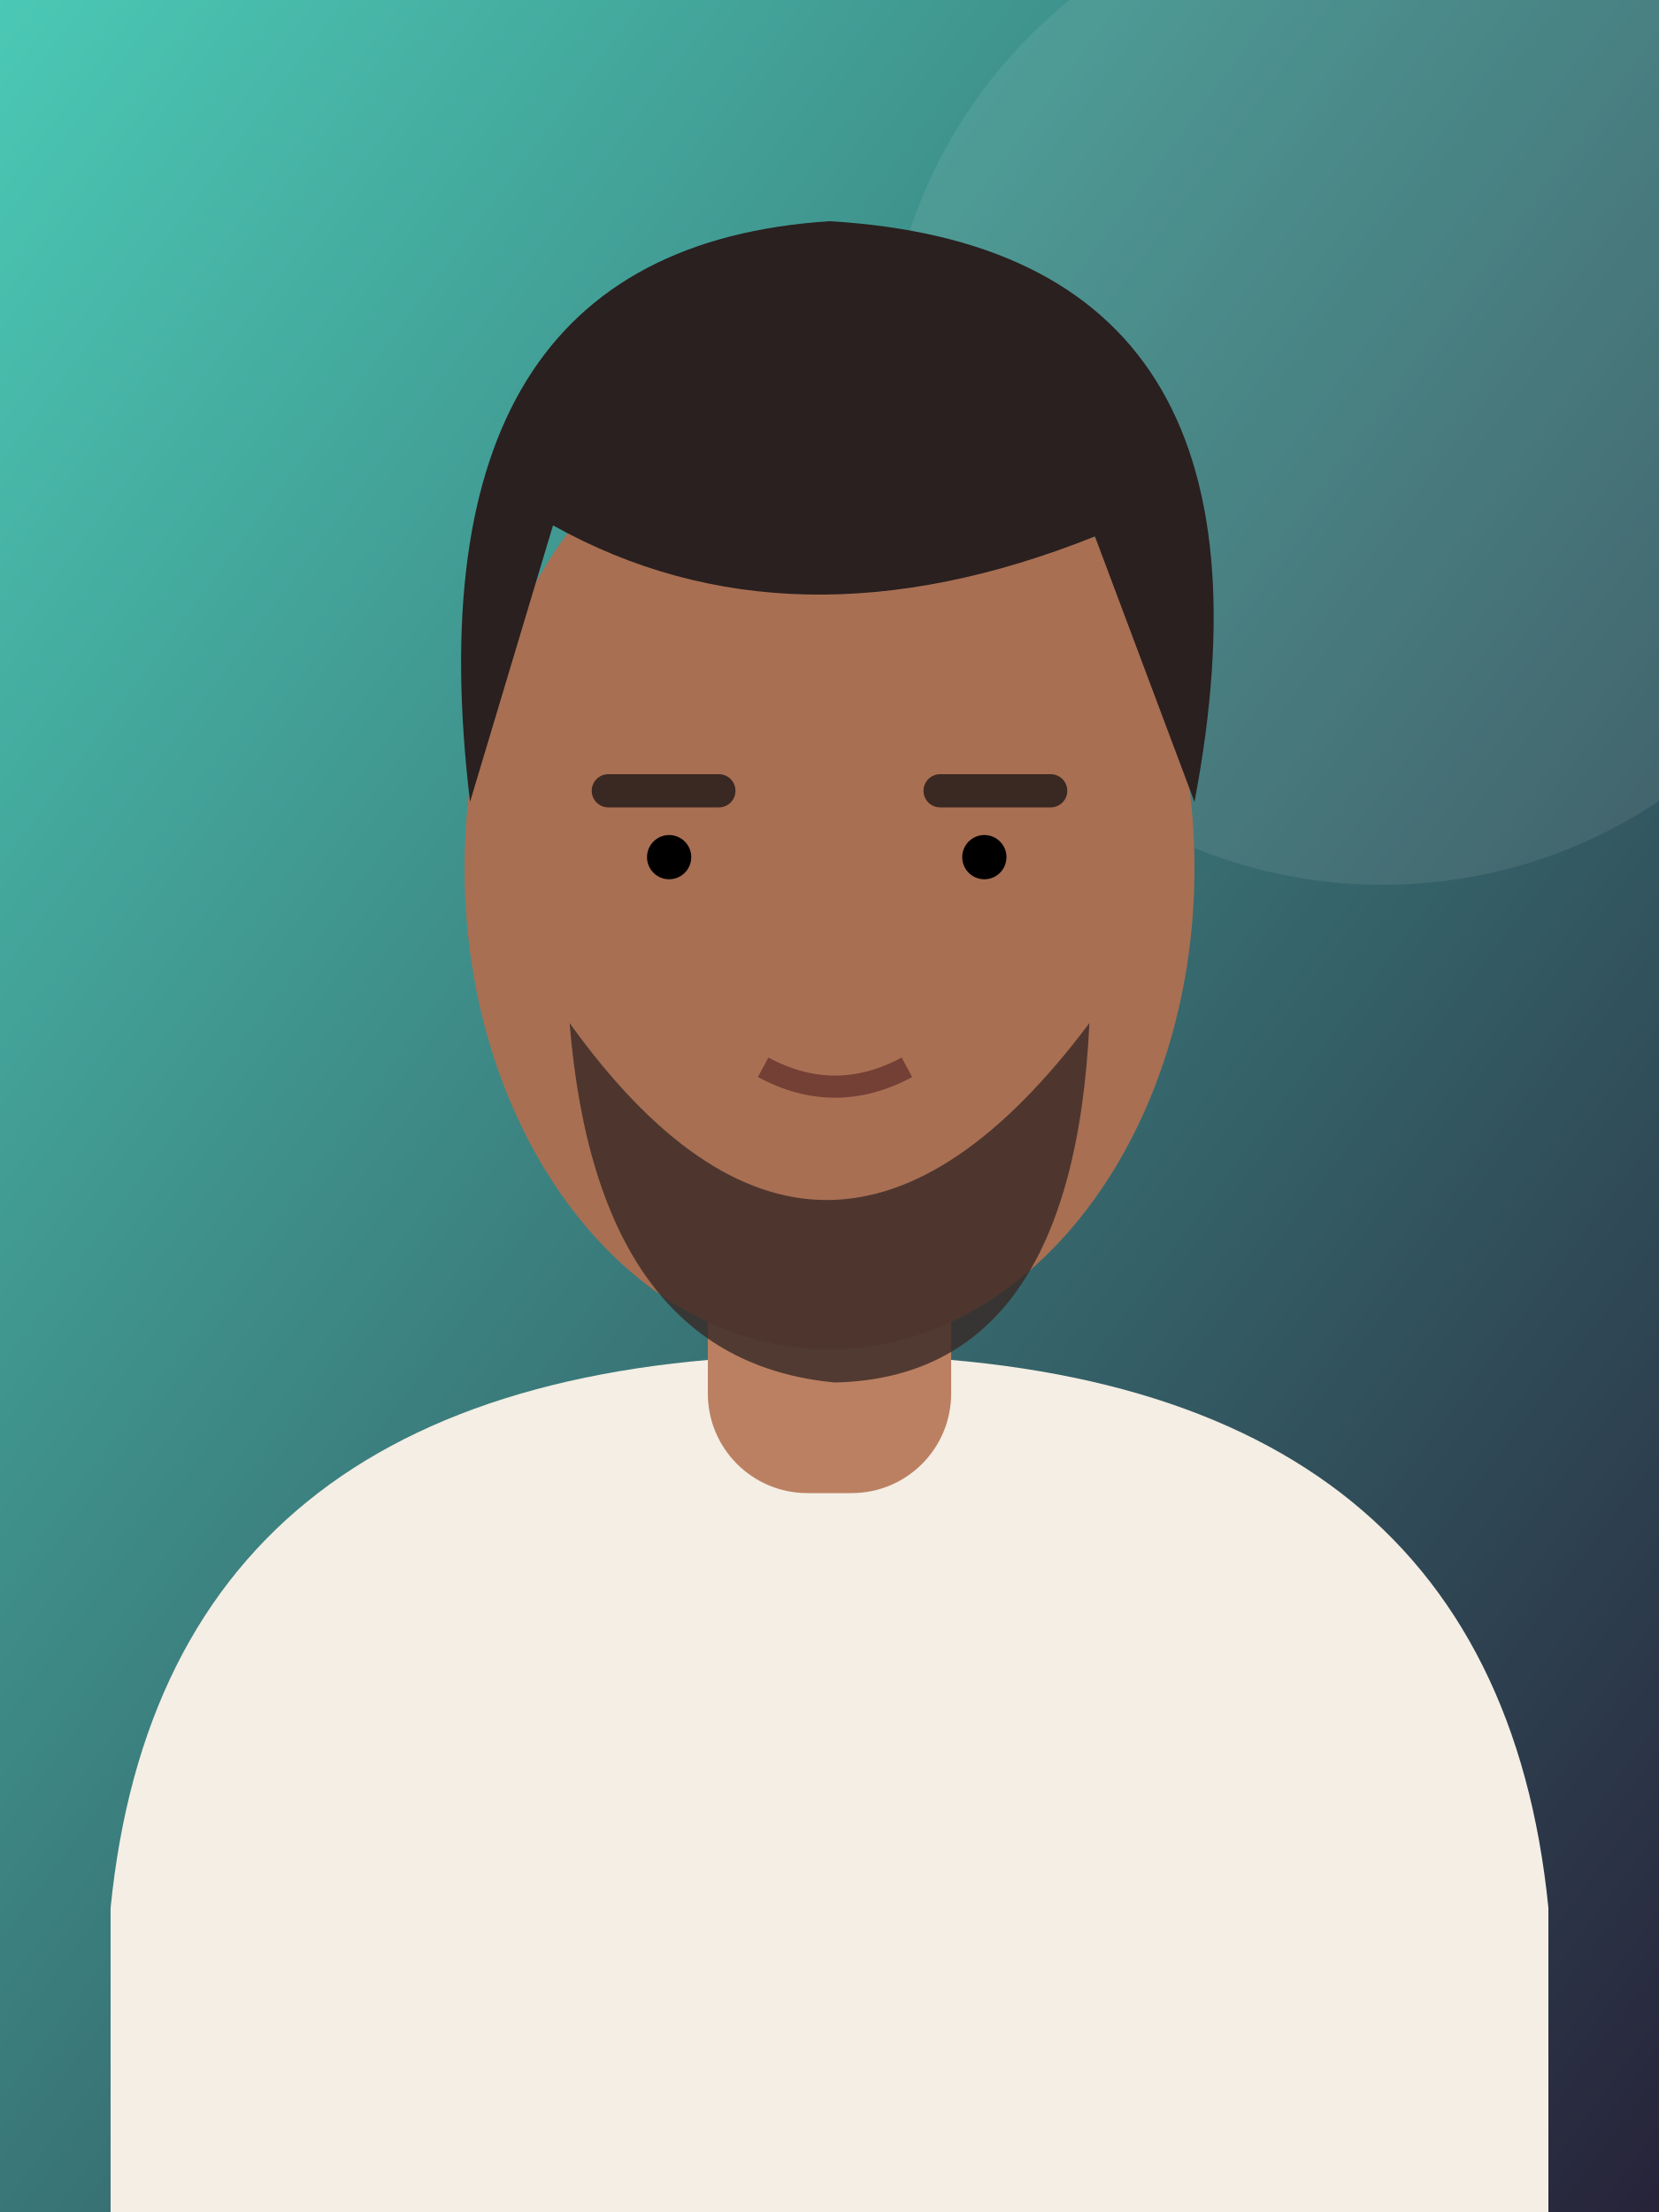
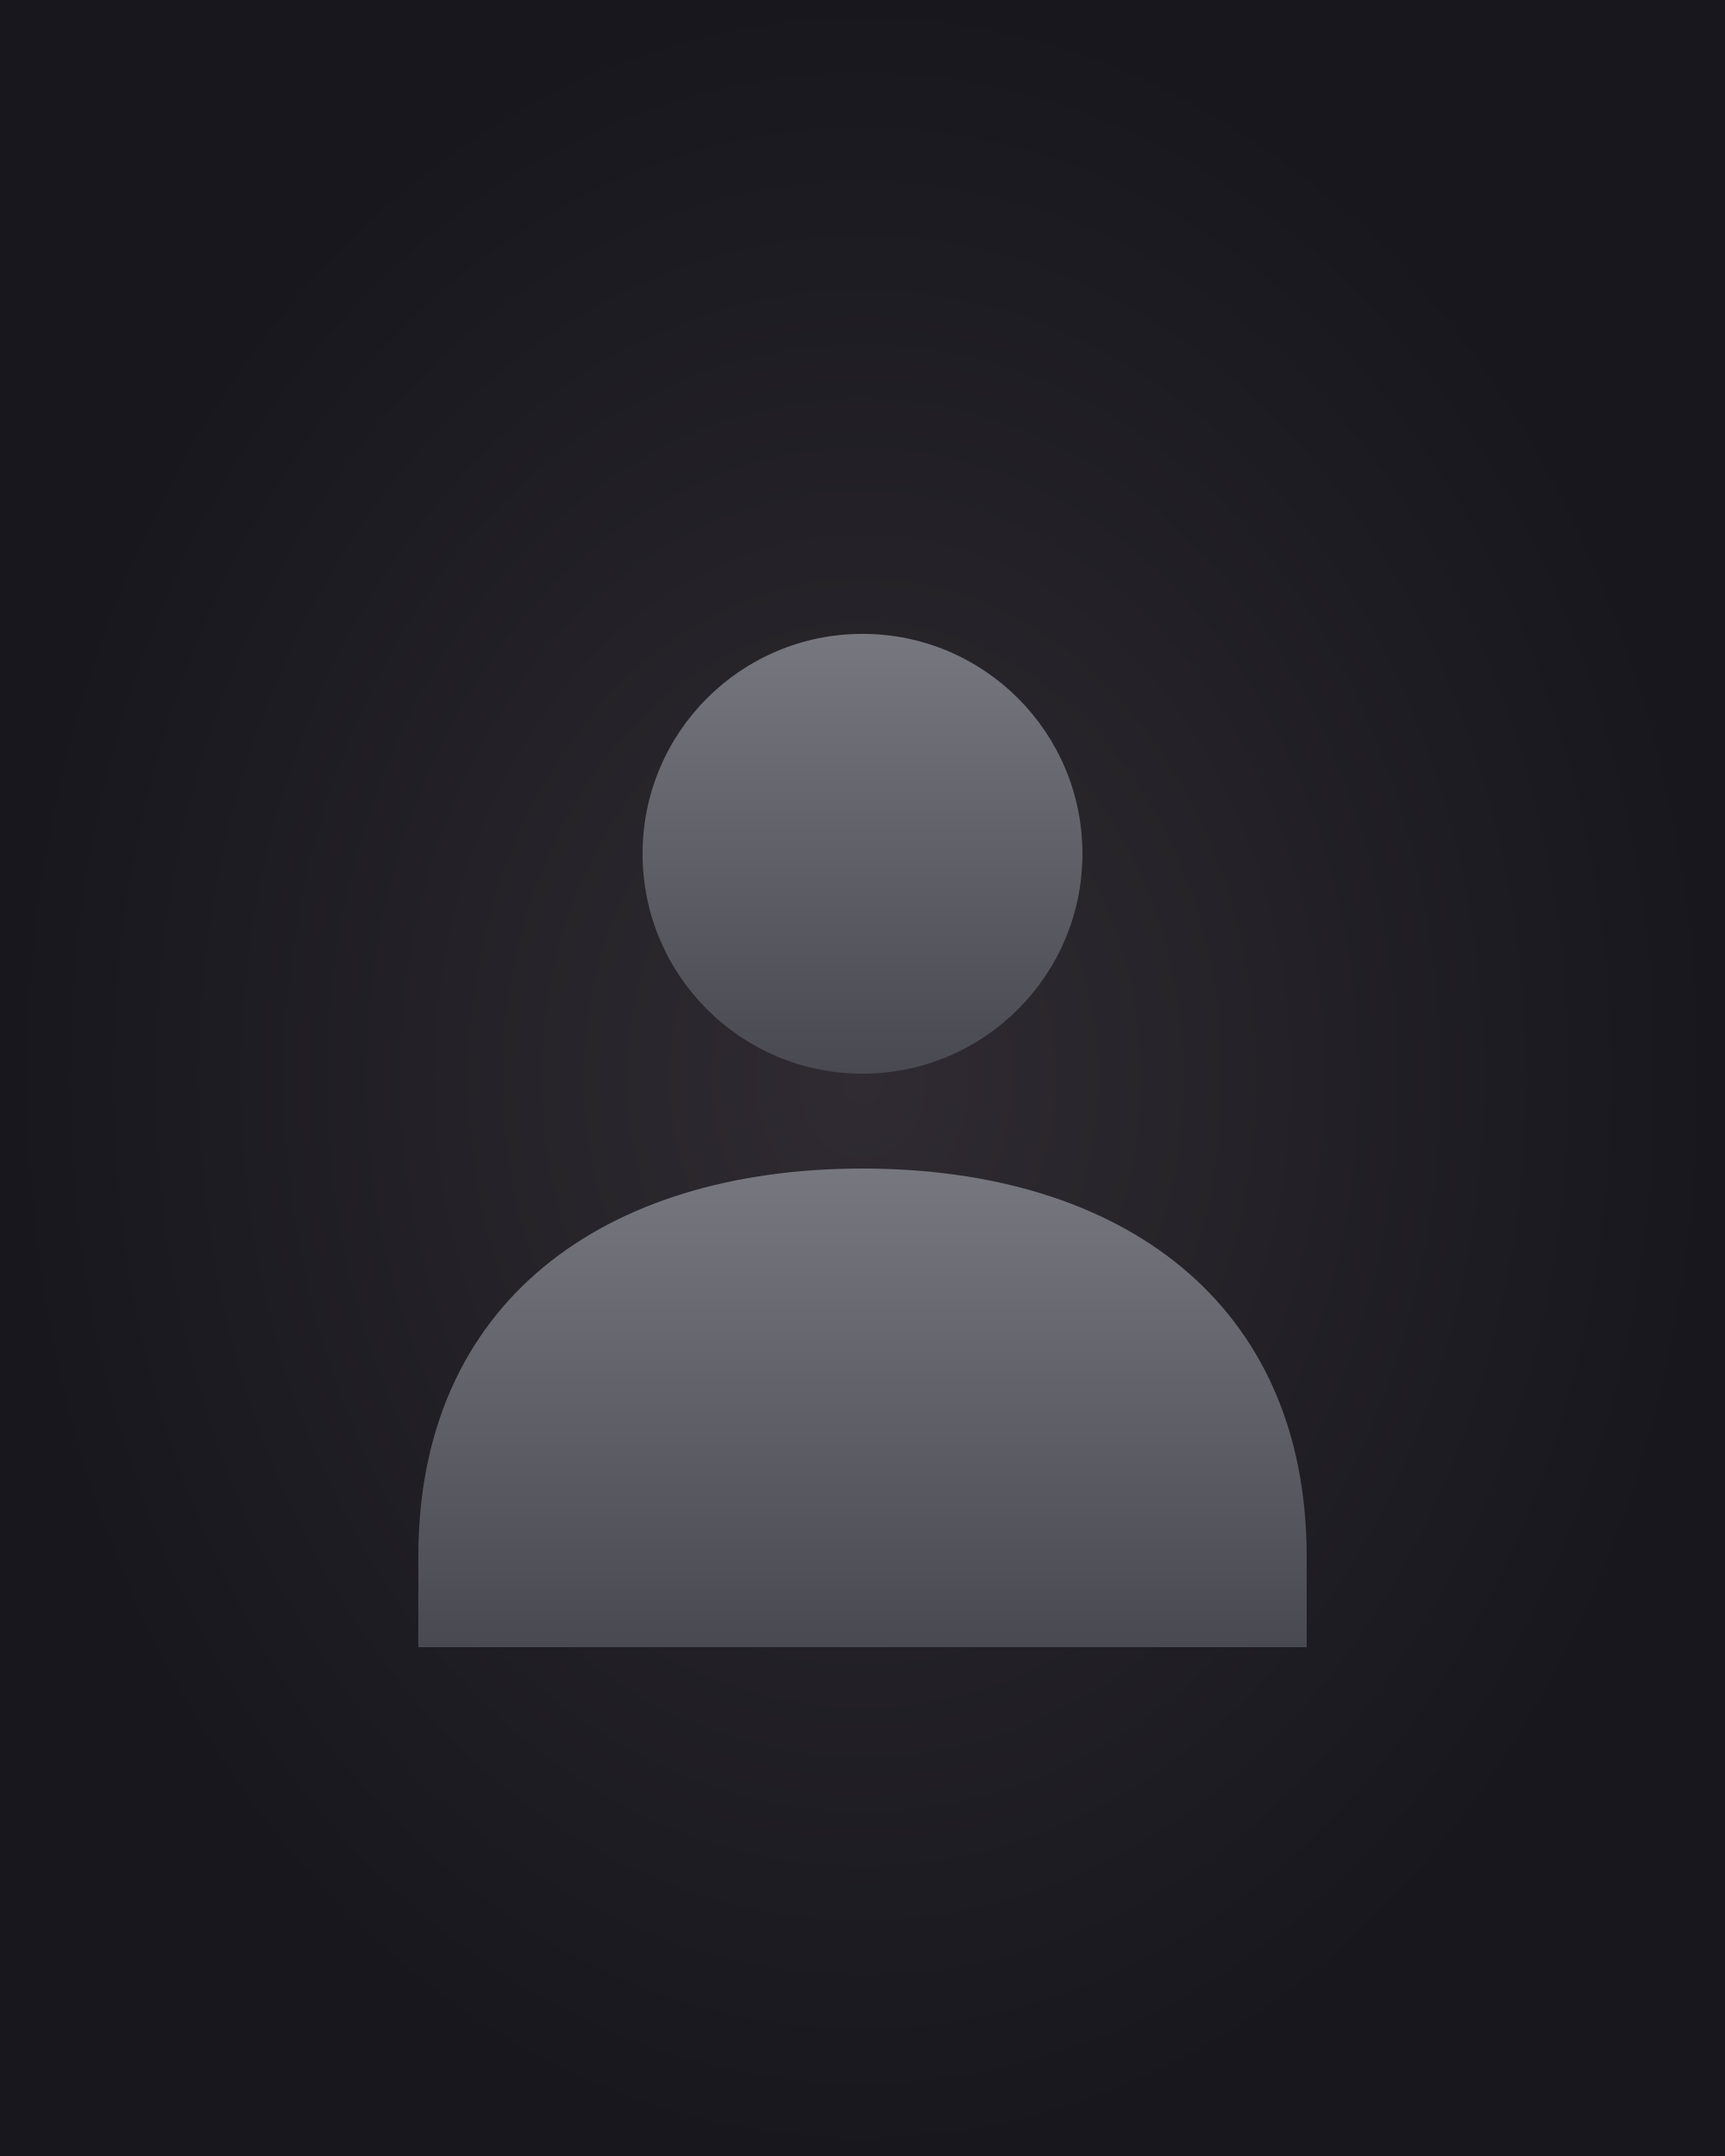
- <svg xmlns="http://www.w3.org/2000/svg" viewBox="0 0 300 400">
+ <svg xmlns="http://www.w3.org/2000/svg" width="400" height="500" viewBox="0 0 400 500">
  <defs>
-     <linearGradient id="b" x2="1" y2="1">
-       <stop stop-color="#4bc9b6" />
-       <stop offset="1" stop-color="#272339" />
+     <radialGradient id="bg">
+       <stop stop-color="#302B32" />
+       <stop offset="1" stop-color="#17171D" />
+     </radialGradient>
+     <linearGradient id="shape" x2="0" y2="1">
+       <stop stop-color="#777780" />
+       <stop offset="1" stop-color="#494952" />
    </linearGradient>
  </defs>
-   <path fill="url(#b)" d="M0 0h300v400H0z" />
-   <circle cx="250" cy="70" r="90" fill="white" opacity=".08" />
-   <path d="M20 400v-55q10-100 130-100t130 100v55" fill="#f4eee4" />
-   <rect x="128" y="207" width="44" height="63" rx="18" fill="#bb8062" />
-   <ellipse cx="150" cy="157" rx="66" ry="87" fill="#a86f53" />
-   <path d="M85 145q-12-100 65-105q85 5 66 105l-18-48q-55 22-98-2z" fill="#29201f" />
-   <path d="M103 185q46 64 94 0q-3 64-46 65q-43-4-48-65" fill="#372824" opacity=".8" />
-   <path d="M110 143h20m40 0h20" stroke="#3a2822" stroke-width="6" stroke-linecap="round" />
-   <path d="M138 193q13 7 26 0" stroke="#743f34" stroke-width="4" fill="none" />
-   <circle cx="121" cy="155" r="4" />
-   <circle cx="178" cy="155" r="4" />
+   <rect width="400" height="500" fill="url(#bg)" />
+   <circle cx="200" cy="198" r="51" fill="url(#shape)" />
+   <path d="M97 361C97 302 140 271 200 271S303 302 303 361V382H97Z" fill="url(#shape)" />
</svg>
